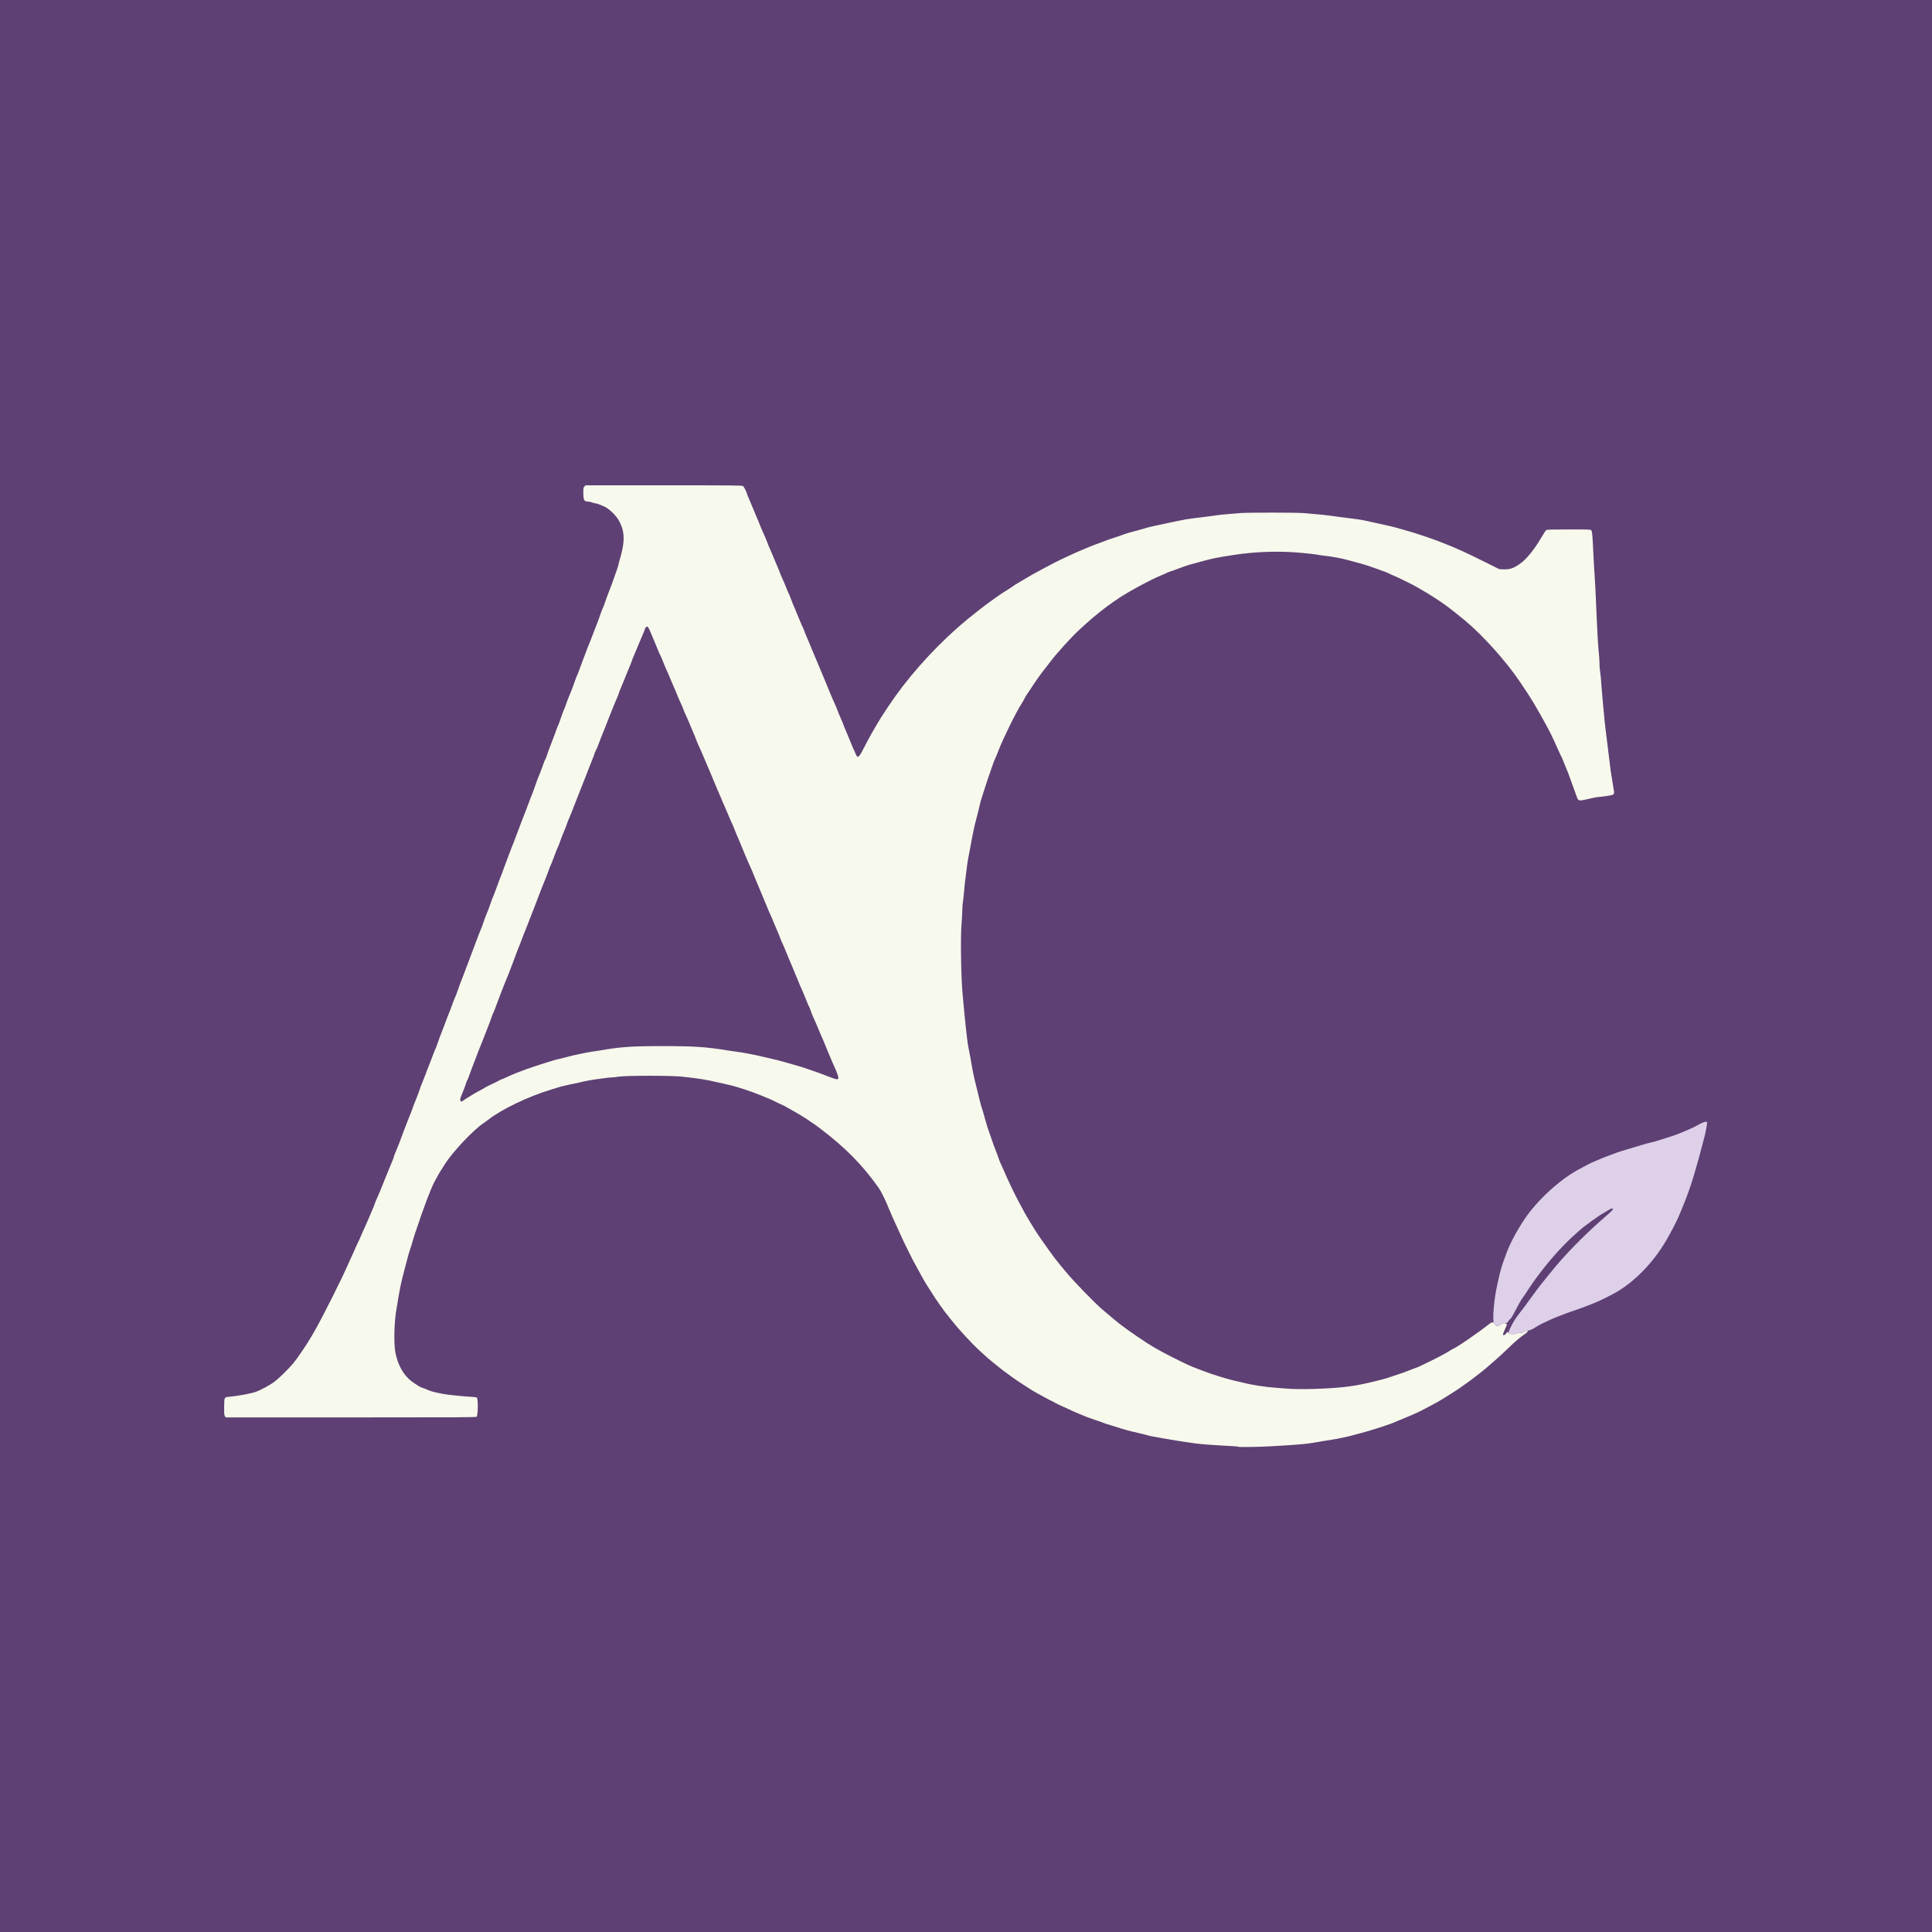
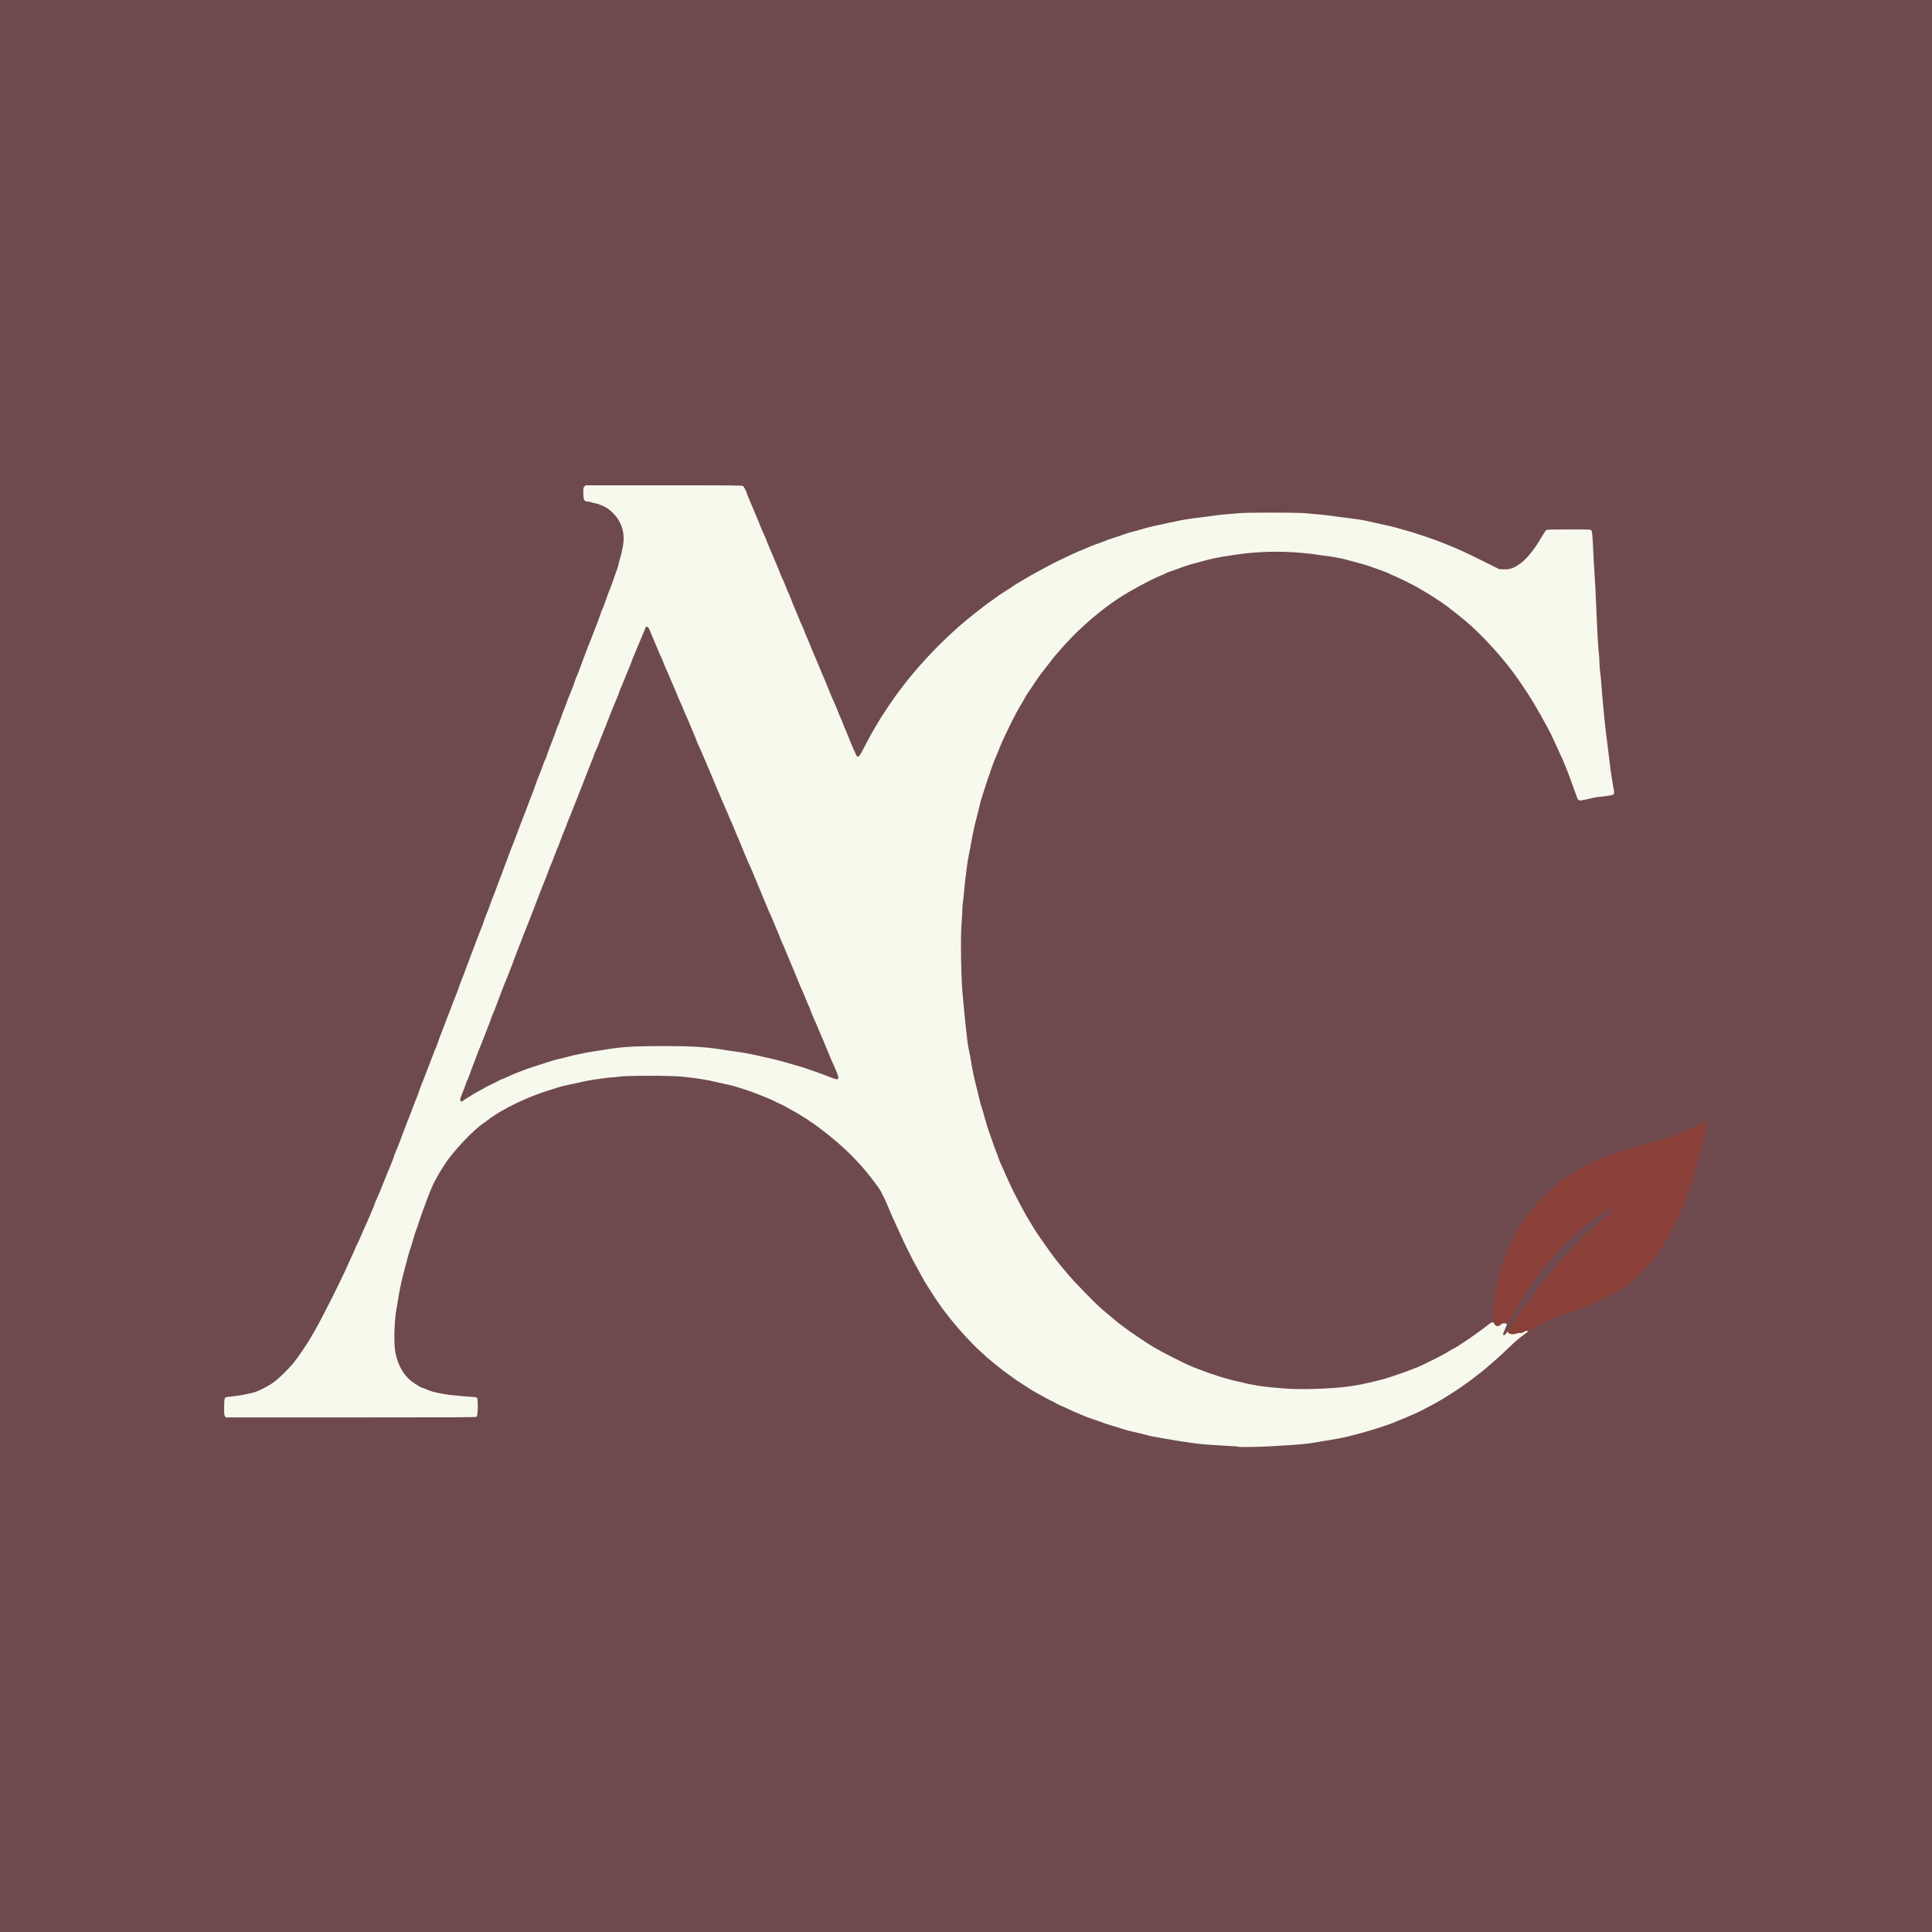
<svg xmlns="http://www.w3.org/2000/svg" viewBox="-120 -260 1040 1040">
-   <rect x="-120" y="-260" width="1040" height="1040" fill="#5E4074" />
+   <rect x="-120" y="-260" width="1040" height="1040" fill="#6E4A4F" />
  <path d="M546.65 518.82C546.46 518.62 545.07 518.52 536.00 518.03C530.04 517.71 523.72 517.13 520.88 516.63C519.77 516.43 518.26 516.21 517.50 516.13C516.74 516.04 514.89 515.76 513.38 515.50C511.86 515.24 508.60 514.68 506.12 514.26C500.55 513.31 499.30 513.06 497.25 512.49C495.68 512.04 494.03 511.65 489.00 510.49C487.69 510.19 485.27 509.51 483.62 508.99C481.98 508.46 479.50 507.69 478.12 507.28C475.24 506.42 474.20 506.07 473.03 505.58C472.57 505.39 470.54 504.68 468.52 504.01C466.50 503.33 464.52 502.61 464.11 502.40C463.71 502.20 462.19 501.56 460.75 501.00C459.31 500.43 456.99 499.41 455.60 498.73C454.21 498.05 452.37 497.22 451.52 496.88C450.66 496.55 449.08 495.76 447.99 495.14C446.91 494.51 445.93 494.00 445.82 494.00C445.71 494.00 444.38 493.31 442.87 492.47C441.36 491.62 439.23 490.46 438.12 489.87C437.02 489.28 435.38 488.31 434.48 487.71C433.57 487.11 431.51 485.78 429.90 484.75C428.28 483.72 426.44 482.47 425.79 481.98C425.15 481.49 423.84 480.54 422.88 479.87C421.91 479.20 420.73 478.35 420.25 477.97C414.95 473.79 412.38 471.69 411.11 470.52C410.28 469.75 408.49 468.12 407.13 466.88C403.14 463.24 396.17 455.70 392.46 451.00C390.57 448.59 388.75 446.29 388.42 445.88C387.73 445.01 384.44 440.35 383.47 438.87C380.08 433.71 377.50 429.55 376.36 427.38C375.86 426.41 374.90 424.67 374.24 423.50C372.21 419.93 370.54 416.75 369.24 414.00C368.56 412.56 367.67 410.76 367.27 410.00C366.87 409.24 366.07 407.56 365.50 406.25C364.93 404.95 364.03 402.98 363.51 401.88C361.70 398.07 358.94 391.87 358.33 390.26C357.03 386.83 354.31 381.29 353.07 379.54C344.12 366.89 334.93 357.60 320.87 346.99C319.50 345.96 317.93 344.84 317.38 344.50C316.82 344.17 315.98 343.59 315.50 343.22C314.42 342.38 308.08 338.53 305.94 337.42C305.08 336.98 303.93 336.32 303.38 335.97C302.82 335.61 301.42 334.91 300.25 334.39C299.08 333.88 297.62 333.18 297.00 332.83C294.91 331.66 284.83 327.66 281.12 326.53C280.16 326.23 278.16 325.61 276.68 325.13C275.20 324.66 273.29 324.15 272.43 324.00C271.58 323.85 270.52 323.61 270.09 323.48C269.65 323.34 268.75 323.13 268.09 323.02C267.42 322.90 266.20 322.64 265.38 322.43C260.77 321.28 255.99 320.52 247.25 319.57C241.28 318.92 217.32 318.92 213.01 319.57C211.43 319.81 209.58 320.00 208.89 320.00C208.19 320.00 206.67 320.16 205.50 320.36C204.33 320.55 202.59 320.79 201.62 320.88C199.82 321.05 192.64 322.38 192.25 322.63C192.13 322.70 191.38 322.87 190.58 323.01C189.78 323.15 188.45 323.42 187.62 323.61C186.80 323.80 185.22 324.15 184.12 324.38C183.03 324.61 181.34 325.06 180.38 325.37C179.41 325.69 177.78 326.20 176.75 326.50C164.33 330.22 149.72 337.25 142.50 343.00C141.88 343.49 141.04 344.11 140.62 344.37C135.27 347.71 123.39 360.29 119.36 366.88C119.11 367.29 118.32 368.52 117.61 369.62C116.89 370.73 116.06 372.13 115.75 372.75C115.44 373.37 114.81 374.49 114.35 375.25C113.58 376.51 111.49 381.21 111.01 382.78C110.90 383.14 110.66 383.69 110.49 384.01C110.32 384.34 109.81 385.67 109.35 386.99C108.90 388.30 108.29 389.99 107.99 390.75C107.32 392.46 106.30 395.39 105.30 398.50C104.88 399.81 104.29 401.49 103.99 402.25C103.70 403.01 103.13 404.75 102.73 406.12C101.68 409.79 100.98 412.02 100.62 412.90C100.35 413.55 99.23 417.64 97.76 423.38C97.58 424.06 97.08 426.03 96.63 427.75C96.19 429.47 95.63 432.00 95.39 433.38C95.15 434.75 94.80 436.61 94.61 437.50C94.42 438.39 94.20 439.74 94.11 440.50C94.02 441.26 93.75 442.94 93.49 444.25C92.22 450.86 91.88 463.11 92.83 468.05C94.13 474.78 97.26 480.34 101.56 483.56C103.67 485.14 106.70 487.00 107.17 487.00C107.34 487.00 107.97 487.21 108.56 487.47C111.08 488.59 112.25 489.00 114.25 489.46C117.74 490.27 120.60 490.75 123.44 491.01C124.92 491.15 127.03 491.36 128.12 491.49C129.22 491.61 131.55 491.79 133.30 491.88C135.20 491.98 136.57 492.17 136.71 492.34C137.43 493.21 137.32 501.90 136.58 502.63C136.26 502.95 127.86 503.00 68.86 503.00L1.51 503.00L1.07 502.32C0.68 501.73 0.63 501.08 0.67 497.29C0.73 492.06 0.70 492.12 3.33 491.89C7.78 491.51 14.83 490.21 17.51 489.29C20.36 488.30 25.24 485.67 27.79 483.74C30.18 481.95 35.07 477.15 37.75 474.00C39.94 471.41 45.25 463.60 47.60 459.50C48.12 458.61 48.73 457.54 48.98 457.12C52.94 450.44 64.34 427.73 67.63 420.00C68.01 419.11 68.91 417.14 69.63 415.62C70.34 414.11 71.02 412.59 71.12 412.25C71.23 411.91 71.85 410.56 72.50 409.25C73.15 407.94 74.02 406.03 74.44 405.00C74.85 403.97 75.69 402.06 76.32 400.75C76.94 399.44 77.80 397.48 78.24 396.38C78.68 395.27 79.31 393.81 79.64 393.12C80.32 391.70 82.00 387.48 82.00 387.18C82.00 387.08 82.44 386.06 82.97 384.93C83.88 383.01 84.55 381.40 87.77 373.31C89.54 368.90 89.82 368.21 90.98 365.47C91.54 364.15 92.00 362.93 92.00 362.77C92.00 362.45 92.43 361.36 94.00 357.62C94.52 356.39 95.36 354.19 95.87 352.75C96.38 351.31 97.06 349.51 97.38 348.75C97.70 347.99 98.44 346.08 99.01 344.50C99.59 342.92 100.32 341.06 100.63 340.38C100.95 339.69 101.62 337.94 102.12 336.50C102.62 335.06 103.38 333.09 103.80 332.12C104.22 331.16 104.99 329.14 105.51 327.62C106.48 324.82 106.93 323.63 108.12 320.75C108.49 319.86 108.89 318.84 109.00 318.50C109.30 317.60 110.34 314.89 111.12 313.00C111.49 312.11 112.35 309.86 113.03 308.01C113.71 306.16 114.37 304.53 114.49 304.39C114.61 304.24 115.11 302.94 115.60 301.50C116.46 298.95 116.93 297.68 118.03 294.94C118.31 294.22 118.93 292.61 119.39 291.38C120.97 287.13 121.46 285.87 122.00 284.62C122.30 283.94 122.87 282.41 123.26 281.23C123.66 280.06 124.37 278.25 124.84 277.22C125.31 276.18 126.16 273.95 126.73 272.25C127.30 270.55 128.03 268.53 128.36 267.77C128.68 267.00 129.17 265.76 129.45 265.00C130.17 263.00 131.47 259.57 132.04 258.12C132.32 257.44 132.97 255.69 133.50 254.25C134.03 252.81 134.68 251.06 134.96 250.38C135.43 249.20 136.40 246.62 137.54 243.50C137.82 242.74 138.48 241.11 139.00 239.88C139.52 238.64 140.02 237.30 140.11 236.90C140.29 236.13 141.64 232.54 142.62 230.25C142.94 229.49 143.62 227.64 144.13 226.12C144.64 224.61 145.23 223.04 145.45 222.62C145.66 222.21 146.42 220.24 147.14 218.25C147.85 216.26 148.68 214.03 148.97 213.31C150.02 210.72 150.54 209.35 150.99 208.00C151.24 207.24 151.70 206.01 152.01 205.25C152.31 204.49 153.12 202.36 153.79 200.50C154.47 198.64 155.25 196.59 155.51 195.94C155.78 195.28 156.22 194.22 156.49 193.56C156.75 192.91 157.53 190.86 158.21 189.00C159.44 185.63 162.13 178.63 163.00 176.50C163.44 175.42 164.47 172.68 165.54 169.75C165.82 168.99 166.31 167.76 166.63 167.00C166.95 166.24 167.66 164.28 168.21 162.62C168.77 160.97 169.52 158.95 169.88 158.12C170.25 157.30 171.00 155.39 171.55 153.88C172.11 152.36 172.72 150.68 172.92 150.13C173.12 149.58 173.39 149.00 173.52 148.85C173.65 148.70 173.91 148.08 174.10 147.47C174.76 145.40 176.23 141.37 177.02 139.50C177.45 138.47 178.18 136.56 178.64 135.25C179.98 131.43 180.28 130.64 180.50 130.38C180.61 130.24 181.23 128.55 181.88 126.62C182.53 124.70 183.21 122.83 183.39 122.47C183.74 121.79 183.86 121.49 185.24 117.62C185.68 116.39 186.53 114.25 187.13 112.88C187.72 111.50 188.68 108.97 189.25 107.25C189.82 105.53 190.39 104.01 190.50 103.87C190.62 103.73 190.87 103.17 191.07 102.62C192.68 98.20 193.52 95.94 193.95 94.88C194.56 93.38 195.87 89.91 196.55 88.00C196.83 87.24 197.22 86.29 197.43 85.88C197.64 85.46 198.40 83.49 199.13 81.50C199.86 79.51 200.74 77.22 201.09 76.42C201.45 75.62 202.26 73.43 202.89 71.55C203.52 69.66 204.20 67.88 204.39 67.58C204.59 67.27 205.13 65.87 205.61 64.45C206.09 63.03 206.70 61.31 206.97 60.62C208.96 55.53 209.75 53.44 209.96 52.71C210.09 52.25 210.50 51.09 210.87 50.12C211.75 47.85 213.00 44.02 213.00 43.64C213.00 43.47 213.21 42.61 213.48 41.73C216.53 31.46 216.45 26.27 213.16 20.25C211.58 17.36 207.78 13.74 205.12 12.59C202.51 11.45 201.26 11.00 200.76 11.00C200.47 11.00 199.60 10.77 198.81 10.50C198.03 10.22 197.03 10.00 196.58 10.00C194.44 10.00 194.00 9.21 194.00 5.35C194.00 2.63 194.03 2.44 194.61 1.86L195.23 1.25L237.31 1.25C275.18 1.25 279.44 1.29 279.95 1.64C280.46 2.00 282.00 4.95 282.00 5.57C282.00 5.71 282.72 7.47 283.59 9.47C284.47 11.48 285.60 14.19 286.11 15.50C286.62 16.81 287.31 18.44 287.63 19.12C287.96 19.81 288.63 21.44 289.12 22.75C289.62 24.06 290.46 26.02 290.99 27.12C291.52 28.23 292.42 30.36 292.99 31.88C293.55 33.39 294.19 34.96 294.41 35.38C294.63 35.79 295.40 37.59 296.13 39.38C296.85 41.16 298.02 43.95 298.72 45.57C299.43 47.19 300.00 48.63 300.00 48.76C300.00 48.90 300.45 49.94 300.99 51.07C301.53 52.20 302.50 54.48 303.14 56.12C303.78 57.77 304.39 59.24 304.50 59.38C304.62 59.52 304.88 60.08 305.08 60.63C306.33 63.96 306.94 65.48 308.35 68.74C309.21 70.74 310.17 73.05 310.48 73.88C310.80 74.70 311.49 76.30 312.03 77.43C312.56 78.56 313.00 79.60 313.00 79.74C313.00 79.87 313.22 80.47 313.48 81.06C314.43 83.17 316.20 87.42 317.12 89.75C317.63 91.06 318.36 92.80 318.75 93.62C319.14 94.45 319.76 95.91 320.13 96.88C320.50 97.84 321.46 100.14 322.26 102.00C323.68 105.28 324.10 106.31 326.87 113.12C327.59 114.91 328.64 117.33 329.19 118.50C329.75 119.67 330.48 121.42 330.83 122.39C331.17 123.37 332.03 125.44 332.73 127.00C333.43 128.56 334.00 129.95 334.00 130.09C334.00 130.22 334.67 131.86 335.49 133.73C336.31 135.60 337.50 138.47 338.14 140.12C338.78 141.78 339.39 143.24 339.50 143.38C339.61 143.51 340.01 144.39 340.38 145.32C341.66 148.52 342.17 148.21 345.09 142.50C347.97 136.87 350.26 132.80 354.25 126.25C355.37 124.41 359.91 117.65 361.83 114.97C372.40 100.18 386.45 85.17 400.88 73.25C403.80 70.84 410.64 65.53 412.51 64.23C413.41 63.60 414.70 62.67 415.38 62.15C417.00 60.92 420.08 58.86 422.75 57.23C423.92 56.51 425.10 55.73 425.38 55.49C425.65 55.25 426.83 54.50 428.00 53.83C429.17 53.16 430.80 52.18 431.62 51.67C435.58 49.20 448.80 42.15 452.75 40.40C453.64 40.00 455.64 39.08 457.20 38.34C458.75 37.60 460.09 37.00 460.17 37.00C460.25 37.00 461.97 36.28 463.97 35.40C465.98 34.53 468.81 33.39 470.25 32.88C471.69 32.38 473.38 31.75 474.00 31.50C475.82 30.76 477.75 30.07 479.62 29.50C481.36 28.97 482.79 28.47 485.32 27.53C486.61 27.05 488.38 26.54 492.50 25.49C493.67 25.19 495.24 24.74 496.00 24.49C498.11 23.81 500.66 23.22 508.88 21.50C510.25 21.21 512.39 20.76 513.62 20.50C516.66 19.85 519.98 19.28 522.25 19.01C526.29 18.53 532.50 17.73 534.88 17.38C536.25 17.17 539.01 16.89 541.00 16.75C542.99 16.61 545.86 16.37 547.38 16.21C551.05 15.84 578.64 15.86 582.38 16.24C583.89 16.40 586.98 16.68 589.25 16.86C591.52 17.05 594.11 17.32 595.00 17.48C595.89 17.63 598.59 17.99 601.00 18.27C609.16 19.24 613.44 19.86 615.50 20.38C616.26 20.57 618.51 21.08 620.50 21.50C622.49 21.93 624.80 22.44 625.62 22.62C626.45 22.81 627.69 23.08 628.38 23.23C629.06 23.38 630.36 23.71 631.25 23.96C632.14 24.22 634.17 24.79 635.75 25.24C637.33 25.68 639.52 26.31 640.62 26.64C643.05 27.36 651.64 30.27 653.38 30.96C654.06 31.23 655.94 31.96 657.54 32.59C664.07 35.12 668.78 37.27 679.84 42.78L687.06 46.38L689.21 46.47C692.73 46.61 694.68 45.96 698.38 43.36C701.61 41.10 705.91 35.82 709.47 29.75C711.27 26.68 711.95 25.66 712.39 25.34C712.76 25.07 715.14 25.00 724.51 25.00C735.58 25.00 736.19 25.02 736.60 25.47C737.08 26.00 737.31 28.67 737.75 38.75C737.90 42.12 738.18 47.01 738.38 49.62C738.58 52.24 738.87 57.64 739.02 61.62C739.18 65.61 739.40 70.56 739.51 72.62C739.62 74.69 739.83 79.08 739.99 82.38C740.14 85.67 740.43 89.71 740.64 91.34C740.84 92.96 741.00 95.44 741.00 96.84C741.00 98.23 741.17 100.48 741.37 101.83C741.58 103.17 741.81 105.37 741.88 106.70C742.11 110.64 743.82 129.23 744.26 132.50C744.40 133.53 744.63 135.39 744.77 136.62C744.91 137.86 745.30 140.96 745.63 143.50C745.97 146.04 746.42 149.76 746.64 151.75C746.86 153.74 747.19 156.16 747.39 157.12C747.58 158.09 747.81 159.49 747.89 160.25C747.98 161.01 748.27 162.85 748.55 164.34C749.21 167.91 749.28 167.83 744.74 168.50C742.89 168.77 741.01 169.00 740.55 169.00C740.10 169.00 738.81 169.22 737.68 169.48C731.35 170.96 730.54 171.08 729.87 170.65C729.53 170.42 729.25 170.20 729.25 170.16C729.25 170.05 727.63 165.60 727.01 164.00C726.72 163.24 726.04 161.39 725.51 159.88C724.39 156.69 723.95 155.55 722.51 152.12C721.93 150.75 721.30 149.18 721.10 148.65C720.91 148.11 720.65 147.55 720.53 147.40C720.40 147.25 719.74 145.83 719.05 144.25C717.61 140.96 715.19 135.73 714.60 134.62C714.37 134.21 713.52 132.58 712.69 131.00C711.21 128.17 707.36 121.36 705.52 118.32C703.36 114.74 701.91 112.51 697.97 106.71C690.57 95.79 678.34 82.16 668.75 74.14C666.13 71.96 661.00 67.87 658.94 66.34C655.51 63.79 648.58 59.32 645.00 57.36C643.83 56.72 642.59 56.00 642.25 55.76C641.43 55.19 631.06 50.10 630.25 49.87C629.91 49.77 628.96 49.35 628.14 48.94C626.58 48.16 626.27 48.03 622.00 46.50C616.74 44.61 615.08 44.06 613.00 43.50C610.91 42.95 609.07 42.45 605.62 41.50C601.79 40.44 597.19 39.61 591.75 38.99C590.44 38.84 588.98 38.62 588.50 38.49C588.02 38.37 584.48 37.97 580.62 37.61C568.93 36.52 556.51 36.87 544.88 38.62C534.41 40.20 532.95 40.51 524.50 42.86C522.78 43.33 520.92 43.84 520.38 43.97C519.83 44.11 518.59 44.52 517.62 44.88C515.76 45.59 510.10 47.62 508.91 48.00C508.52 48.13 508.07 48.34 507.91 48.47C507.75 48.60 506.50 49.15 505.12 49.70C499.70 51.87 487.56 58.41 482.12 62.09C481.30 62.64 479.92 63.58 479.07 64.16C475.13 66.83 468.82 71.88 464.75 75.60C464.13 76.16 462.51 77.64 461.15 78.88C456.72 82.91 448.28 92.24 445.02 96.70C444.55 97.35 443.65 98.51 443.02 99.29C440.48 102.44 437.49 106.61 435.09 110.38C434.30 111.61 433.36 113.02 432.99 113.50C432.62 113.98 431.95 115.11 431.50 116.00C431.05 116.89 430.32 118.19 429.86 118.88C427.12 123.05 420.00 137.47 417.59 143.75C416.62 146.29 415.99 147.81 415.57 148.62C415.36 149.04 415.10 149.66 414.99 150.00C414.88 150.34 414.26 152.09 413.62 153.88C412.41 157.24 410.38 163.32 409.45 166.38C409.16 167.34 408.73 168.69 408.49 169.38C408.03 170.69 407.97 170.93 406.74 176.12C406.32 177.91 405.77 180.11 405.51 181.00C404.63 184.06 403.49 189.51 402.23 196.62C402.08 197.45 401.75 199.14 401.50 200.38C400.94 203.08 400.39 206.89 399.87 211.62C399.66 213.55 399.44 215.29 399.38 215.50C399.32 215.71 399.15 217.50 399.00 219.48C398.86 221.46 398.57 224.10 398.37 225.35C398.17 226.60 398.00 228.71 398.00 230.04C398.00 231.37 397.82 234.57 397.61 237.15C396.97 244.80 397.35 267.64 398.27 276.25C398.41 277.56 398.63 279.92 398.76 281.50C398.90 283.08 399.12 285.50 399.27 286.88C399.41 288.25 399.75 291.46 400.01 294.00C400.61 299.71 400.92 301.99 401.50 304.88C402.41 309.39 402.50 309.92 402.87 312.25C403.47 315.98 404.48 320.79 405.49 324.62C405.74 325.59 406.42 328.34 406.99 330.75C407.57 333.16 408.21 335.57 408.42 336.12C408.84 337.23 409.08 338.04 410.23 342.25C411.12 345.52 411.86 347.87 412.50 349.50C412.74 350.12 413.29 351.69 413.71 353.00C414.14 354.31 414.70 355.94 414.97 356.62C416.33 360.10 418.00 364.59 418.00 364.77C418.00 364.89 418.60 366.25 419.34 367.80C420.08 369.36 420.77 370.91 420.88 371.25C420.98 371.59 421.66 373.11 422.37 374.62C423.09 376.14 424.00 378.10 424.39 378.98C425.73 381.99 431.78 393.43 433.32 395.88C433.84 396.70 434.74 398.18 435.32 399.17C437.00 402.03 439.30 405.52 441.89 409.12C442.77 410.36 444.17 412.33 445.00 413.50C446.73 415.97 449.06 419.01 450.96 421.28C451.70 422.16 453.00 423.71 453.84 424.73C458.36 430.19 469.38 441.53 473.64 445.10C474.47 445.80 476.48 447.50 478.10 448.88C479.72 450.25 481.34 451.60 481.71 451.87C482.07 452.15 483.11 452.94 484.00 453.63C487.76 456.55 497.40 463.09 501.10 465.22C504.78 467.34 506.97 468.51 511.27 470.68C518.79 474.47 521.21 475.57 525.12 476.99C525.81 477.24 526.99 477.69 527.75 478.00C529.51 478.71 534.39 480.38 536.50 480.99C537.39 481.25 539.25 481.79 540.62 482.21C542.00 482.62 544.31 483.20 545.75 483.51C547.19 483.81 548.94 484.22 549.62 484.40C553.53 485.47 561.13 486.64 566.61 487.02C568.54 487.16 571.36 487.37 572.88 487.51C579.11 488.05 593.14 487.69 602.50 486.75C607.38 486.26 612.40 485.40 617.12 484.25C617.81 484.09 619.33 483.73 620.50 483.46C623.59 482.74 626.20 482.02 627.62 481.50C628.31 481.24 630.45 480.53 632.38 479.91C634.30 479.29 636.72 478.43 637.75 478.00C638.78 477.57 640.08 477.07 640.62 476.88C642.99 476.07 643.97 475.66 645.50 474.86C646.39 474.39 648.31 473.46 649.75 472.80C652.84 471.38 658.91 468.13 660.53 467.04C661.16 466.61 661.99 466.15 662.37 466.00C664.20 465.30 675.56 457.52 680.69 453.44C683.03 451.57 683.68 451.40 684.30 452.44C685.27 454.09 686.58 454.20 688.10 452.77C688.74 452.17 690.16 452.07 690.87 452.59C691.31 452.91 691.27 453.05 690.14 455.47C689.49 456.87 689.01 458.18 689.09 458.38C689.33 459.00 689.92 458.80 690.73 457.83L691.49 456.90L692.07 457.45C692.87 458.20 694.58 458.39 695.97 457.89C696.57 457.68 697.61 457.50 698.27 457.50C699.15 457.50 699.73 457.33 700.41 456.86C701.34 456.23 702.26 456.13 702.42 456.64C702.47 456.79 701.88 457.35 701.11 457.89C698.08 460.01 695.71 462.03 691.87 465.75C689.66 467.88 686.75 470.58 685.38 471.75C684.02 472.92 682.34 474.39 681.64 475.01C676.93 479.25 667.16 486.52 661.66 489.88C660.53 490.56 659.11 491.47 658.49 491.89C656.96 492.95 652.11 495.70 648.43 497.59C646.75 498.46 645.04 499.35 644.62 499.58C643.17 500.36 637.84 502.69 634.88 503.85C633.23 504.49 631.42 505.24 630.88 505.51C628.78 506.54 617.86 510.09 612.88 511.36C611.09 511.82 609.06 512.36 608.38 512.56C606.19 513.22 599.78 514.58 597.00 514.98C594.90 515.29 589.68 516.15 587.12 516.62C584.43 517.12 578.45 517.69 572.38 518.04C569.62 518.20 565.80 518.42 563.88 518.55C558.98 518.87 546.89 519.06 546.65 518.82ZM129.42 332.41C129.81 332.09 130.69 331.51 131.38 331.11C132.06 330.72 133.24 329.98 134.00 329.48C134.76 328.97 136.46 327.99 137.79 327.30C139.12 326.60 140.64 325.75 141.17 325.40C141.69 325.06 143.18 324.30 144.47 323.73C145.76 323.16 147.47 322.31 148.26 321.85C149.06 321.38 149.82 321.00 149.96 321.00C150.20 321.00 152.07 320.19 155.12 318.77C155.95 318.38 157.27 317.83 158.06 317.54C158.85 317.24 160.09 316.78 160.81 316.51C161.53 316.24 162.86 315.74 163.75 315.40C164.64 315.06 166.67 314.38 168.25 313.87C169.83 313.37 172.31 312.58 173.75 312.10C176.82 311.10 179.71 310.27 181.12 310.00C181.68 309.90 183.47 309.45 185.12 309.00C188.12 308.20 189.80 307.80 192.62 307.25C193.45 307.09 194.86 306.80 195.75 306.61C196.64 306.42 197.99 306.20 198.75 306.11C199.51 306.02 201.31 305.75 202.75 305.50C214.05 303.52 219.78 303.12 236.88 303.12C253.84 303.12 260.18 303.55 272.00 305.50C273.58 305.76 275.55 306.04 276.38 306.12C278.52 306.33 287.09 307.94 289.62 308.61C290.31 308.79 292.06 309.20 293.50 309.51C297.17 310.30 300.25 311.08 302.88 311.88C304.11 312.25 306.48 312.93 308.12 313.37C309.77 313.82 311.97 314.48 313.00 314.83C319.07 316.90 323.76 318.59 326.56 319.72C330.06 321.12 330.85 321.25 331.25 320.51C331.53 319.98 330.62 317.35 328.88 313.62C328.43 312.66 327.89 311.43 327.67 310.88C327.46 310.32 326.56 308.19 325.68 306.12C324.79 304.06 323.82 301.70 323.51 300.88C323.20 300.05 322.58 298.59 322.12 297.62C321.67 296.66 320.83 294.69 320.25 293.25C319.68 291.81 318.82 289.80 318.33 288.78C317.85 287.77 317.24 286.36 316.99 285.66C315.86 282.51 315.70 282.11 315.50 281.88C315.39 281.74 314.48 279.60 313.50 277.12C312.51 274.65 311.61 272.51 311.51 272.38C311.40 272.24 310.69 270.61 309.94 268.75C307.61 263.04 306.04 259.27 304.53 255.75C303.73 253.89 302.83 251.70 302.52 250.88C302.20 250.05 301.51 248.45 300.97 247.32C300.44 246.19 300.00 245.17 300.00 245.07C300.00 244.85 298.87 242.07 297.89 239.88C297.52 239.05 296.65 236.97 295.96 235.25C295.27 233.53 294.60 232.00 294.48 231.86C294.36 231.71 293.71 230.19 293.03 228.48C292.35 226.77 291.44 224.59 291.00 223.62C290.56 222.66 289.89 221.03 289.50 220.00C289.11 218.97 288.29 217.00 287.67 215.62C287.06 214.24 286.19 212.16 285.75 210.99C285.31 209.83 284.53 207.97 284.01 206.88C283.48 205.78 282.83 204.31 282.55 203.62C282.27 202.94 281.37 200.80 280.54 198.88C279.72 196.95 278.97 195.11 278.87 194.78C278.77 194.45 278.13 192.93 277.45 191.40C276.76 189.87 275.88 187.75 275.48 186.68C275.08 185.61 274.37 183.92 273.89 182.93C273.41 181.94 272.50 179.83 271.87 178.26C271.23 176.68 270.33 174.60 269.88 173.63C269.42 172.66 268.74 171.09 268.37 170.12C268.00 169.16 267.32 167.59 266.87 166.62C266.42 165.66 265.79 164.20 265.48 163.38C265.17 162.55 264.21 160.23 263.34 158.22C262.47 156.21 261.64 154.25 261.50 153.87C261.36 153.50 260.50 151.49 259.60 149.41C258.71 147.33 257.73 145.06 257.45 144.38C257.16 143.69 256.49 142.20 255.96 141.07C255.43 139.94 255.00 138.92 255.00 138.82C255.00 138.59 253.85 135.77 252.89 133.62C252.52 132.80 251.82 131.11 251.33 129.88C250.85 128.64 249.92 126.50 249.26 125.12C248.61 123.75 248.00 122.29 247.90 121.89C247.80 121.49 247.15 119.97 246.46 118.52C245.77 117.06 244.89 115.03 244.50 114.00C244.12 112.97 243.24 110.89 242.55 109.38C241.87 107.86 241.01 105.84 240.63 104.88C240.26 103.91 239.59 102.34 239.13 101.38C238.24 99.49 237.71 98.23 236.50 95.13C236.07 94.04 235.62 93.02 235.50 92.87C235.38 92.73 234.66 91.09 233.92 89.24C233.17 87.39 232.00 84.58 231.32 83.00C230.63 81.42 229.84 79.56 229.55 78.88C228.68 76.77 227.68 76.82 227.03 78.99C226.87 79.53 226.17 81.24 225.48 82.80C224.78 84.35 223.82 86.64 223.33 87.88C222.85 89.11 222.15 90.80 221.76 91.62C221.38 92.45 220.83 93.77 220.54 94.57C220.26 95.36 219.78 96.65 219.50 97.44C219.21 98.23 218.82 99.19 218.62 99.57C218.42 99.96 217.75 101.59 217.11 103.20C215.98 106.09 215.69 106.80 213.91 111.03C213.41 112.21 213.00 113.30 213.00 113.46C213.00 113.61 212.79 114.22 212.52 114.81C211.00 118.22 207.34 127.30 205.63 131.88C205.17 133.11 204.49 134.80 204.12 135.62C203.75 136.45 203.12 138.08 202.71 139.25C201.99 141.33 201.41 142.70 200.47 144.55C200.21 145.06 200.00 145.59 200.00 145.74C200.00 145.97 199.49 147.29 196.76 154.12C196.32 155.22 195.73 156.74 195.45 157.50C195.18 158.26 194.69 159.49 194.38 160.25C194.06 161.01 193.44 162.58 192.99 163.75C192.55 164.92 191.79 166.83 191.32 168.00C190.03 171.19 189.03 173.72 188.47 175.25C188.19 176.01 187.75 177.13 187.49 177.75C185.54 182.40 185.00 183.76 185.00 184.00C185.00 184.15 184.39 185.71 183.64 187.45C182.89 189.20 181.93 191.67 181.51 192.95C181.09 194.23 180.59 195.52 180.39 195.83C180.20 196.13 179.46 197.93 178.76 199.84C177.12 204.22 177.05 204.42 176.49 205.62C176.05 206.58 175.63 207.67 174.46 210.93C174.18 211.73 173.74 212.82 173.49 213.38C173.23 213.93 172.56 215.61 171.98 217.12C171.41 218.64 170.55 220.83 170.08 222.00C169.60 223.17 168.78 225.31 168.26 226.77C167.74 228.22 167.07 229.96 166.76 230.64C166.46 231.32 165.48 233.84 164.58 236.25C163.68 238.66 162.79 240.92 162.61 241.28C162.42 241.64 162.11 242.38 161.92 242.91C160.92 245.67 159.69 248.85 158.89 250.74C158.40 251.90 158.00 252.94 158.00 253.05C158.00 253.15 157.10 255.58 156.00 258.43C154.90 261.29 153.77 264.24 153.48 265.00C153.20 265.76 152.76 266.82 152.50 267.38C152.24 267.93 151.80 268.99 151.52 269.75C151.24 270.51 150.39 272.70 149.62 274.62C148.86 276.55 147.68 279.68 147.00 281.59C146.33 283.49 145.65 285.19 145.51 285.36C145.37 285.54 145.09 286.17 144.90 286.78C144.38 288.39 142.97 292.14 141.38 296.12C140.62 298.05 139.76 300.24 139.47 301.00C139.18 301.76 138.51 303.42 137.97 304.70C137.44 305.97 137.00 307.11 137.00 307.23C137.00 307.34 136.39 308.96 135.64 310.82C134.43 313.85 133.80 315.52 132.20 319.98C131.93 320.73 131.55 321.57 131.36 321.85C131.16 322.13 131.00 322.50 131.00 322.68C131.00 322.99 129.33 327.53 128.57 329.25C127.72 331.22 127.52 332.23 127.92 332.63C128.41 333.13 128.59 333.10 129.42 332.41Z" fill="#F7F9EC" fill-rule="evenodd" />
-   <path d="M693.02 458.03C691.76 457.68 691.80 457.25 693.47 453.92C694.98 450.89 696.04 449.30 699.34 445.12C700.21 444.02 701.29 442.56 701.75 441.88C702.21 441.19 703.72 439.13 705.10 437.29C706.49 435.46 707.81 433.68 708.03 433.34C708.26 432.99 709.02 432.02 709.72 431.17C710.43 430.32 712.20 428.11 713.66 426.26C721.78 415.97 732.96 404.53 745.20 394.00C748.20 391.42 748.62 390.88 747.88 390.59C747.45 390.43 747.44 390.43 745.33 391.70C744.47 392.21 743.12 393.01 742.33 393.48C741.53 393.95 740.42 394.68 739.88 395.12C739.33 395.55 738.43 396.17 737.90 396.50C737.36 396.83 736.12 397.72 735.15 398.49C734.17 399.25 733.05 400.09 732.65 400.35C732.09 400.70 727.50 404.71 726.75 405.49C726.68 405.57 725.95 406.24 725.13 407.00C723.36 408.63 718.95 413.22 716.96 415.51C714.74 418.06 711.67 421.73 711.12 422.49C710.85 422.87 709.73 424.34 708.62 425.74C706.32 428.69 703.98 432.06 700.55 437.38C700.19 437.93 699.71 438.60 699.47 438.88C698.95 439.48 696.75 443.42 694.96 446.96C694.24 448.39 693.38 449.73 693.05 449.95C692.72 450.16 692.18 450.77 691.85 451.30C691.27 452.20 691.18 452.25 689.95 452.25C688.98 452.25 688.52 452.38 688.10 452.77C686.54 454.24 685.32 454.10 684.22 452.33C683.23 450.73 684.22 439.16 686.00 431.50C686.53 429.23 687.03 426.98 687.12 426.50C687.44 424.82 688.85 420.06 689.49 418.50C689.74 417.88 690.37 416.19 690.87 414.75C692.61 409.84 696.45 402.57 700.59 396.38C707.47 386.08 719.91 374.69 730.12 369.35C731.07 368.85 732.82 367.91 733.99 367.26C735.17 366.61 736.90 365.77 737.84 365.39C738.79 365.02 740.36 364.35 741.34 363.90C742.32 363.46 744.48 362.61 746.12 362.03C747.77 361.44 749.63 360.75 750.25 360.49C750.87 360.22 752.95 359.55 754.88 359.00C758.31 358.00 760.50 357.34 763.25 356.49C765.30 355.84 767.27 355.31 768.25 355.13C769.36 354.92 771.93 354.18 775.12 353.14C776.50 352.69 778.64 352.01 779.88 351.62C781.11 351.23 783.14 350.50 784.38 349.98C785.61 349.46 787.75 348.57 789.12 347.99C790.50 347.41 792.24 346.58 793.00 346.15C796.57 344.07 798.62 343.38 798.92 344.15C799.07 344.55 798.01 350.32 797.39 352.50C797.21 353.12 796.93 354.13 796.77 354.75C795.24 360.75 793.72 366.31 792.75 369.50C792.30 370.94 791.72 372.91 791.44 373.88C790.87 375.89 789.67 379.58 789.29 380.50C789.15 380.84 788.61 382.31 788.11 383.75C787.60 385.19 786.70 387.50 786.11 388.88C785.52 390.25 784.74 392.14 784.38 393.07C783.31 395.84 781.33 399.83 778.06 405.75C771.28 418.06 761.43 428.68 750.77 435.18C748.01 436.87 740.64 440.52 738.10 441.47C737.01 441.87 735.28 442.56 734.25 442.99C733.22 443.43 730.74 444.32 728.75 444.99C726.76 445.65 724.11 446.59 722.88 447.07C721.64 447.55 719.67 448.30 718.50 448.75C717.33 449.19 715.59 449.92 714.62 450.38C713.66 450.84 711.90 451.66 710.70 452.21C709.51 452.76 707.93 453.60 707.20 454.08C704.87 455.62 703.48 456.25 702.40 456.25C701.75 456.25 701.01 456.48 700.38 456.87C699.70 457.28 699.00 457.49 698.22 457.49C697.58 457.50 696.58 457.67 696.00 457.88C694.89 458.27 694.03 458.31 693.02 458.03Z" fill="#DDD0E8" fill-rule="evenodd" />
+   <path d="M693.02 458.03C691.76 457.68 691.80 457.25 693.47 453.92C694.98 450.89 696.04 449.30 699.34 445.12C700.21 444.02 701.29 442.56 701.75 441.88C702.21 441.19 703.72 439.13 705.10 437.29C706.49 435.46 707.81 433.68 708.03 433.34C708.26 432.99 709.02 432.02 709.72 431.17C710.43 430.32 712.20 428.11 713.66 426.26C721.78 415.97 732.96 404.53 745.20 394.00C748.20 391.42 748.62 390.88 747.88 390.59C747.45 390.43 747.44 390.43 745.33 391.70C744.47 392.21 743.12 393.01 742.33 393.48C741.53 393.95 740.42 394.68 739.88 395.12C739.33 395.55 738.43 396.17 737.90 396.50C737.36 396.83 736.12 397.72 735.15 398.49C734.17 399.25 733.05 400.09 732.65 400.35C732.09 400.70 727.50 404.71 726.75 405.49C726.68 405.57 725.95 406.24 725.13 407.00C723.36 408.63 718.95 413.22 716.96 415.51C714.74 418.06 711.67 421.73 711.12 422.49C710.85 422.87 709.73 424.34 708.62 425.74C706.32 428.69 703.98 432.06 700.55 437.38C700.19 437.93 699.71 438.60 699.47 438.88C698.95 439.48 696.75 443.42 694.96 446.96C694.24 448.39 693.38 449.73 693.05 449.95C692.72 450.16 692.18 450.77 691.85 451.30C691.27 452.20 691.18 452.25 689.95 452.25C688.98 452.25 688.52 452.38 688.10 452.77C686.54 454.24 685.32 454.10 684.22 452.33C683.23 450.73 684.22 439.16 686.00 431.50C686.53 429.23 687.03 426.98 687.12 426.50C687.44 424.82 688.85 420.06 689.49 418.50C689.74 417.88 690.37 416.19 690.87 414.75C692.61 409.84 696.45 402.57 700.59 396.38C707.47 386.08 719.91 374.69 730.12 369.35C731.07 368.85 732.82 367.91 733.99 367.26C735.17 366.61 736.90 365.77 737.84 365.39C738.79 365.02 740.36 364.35 741.34 363.90C742.32 363.46 744.48 362.61 746.12 362.03C747.77 361.44 749.63 360.75 750.25 360.49C750.87 360.22 752.95 359.55 754.88 359.00C758.31 358.00 760.50 357.34 763.25 356.49C765.30 355.84 767.27 355.31 768.25 355.13C769.36 354.92 771.93 354.18 775.12 353.14C776.50 352.69 778.64 352.01 779.88 351.62C781.11 351.23 783.14 350.50 784.38 349.98C785.61 349.46 787.75 348.57 789.12 347.99C790.50 347.41 792.24 346.58 793.00 346.15C796.57 344.07 798.62 343.38 798.92 344.15C799.07 344.55 798.01 350.32 797.39 352.50C797.21 353.12 796.93 354.13 796.77 354.75C795.24 360.75 793.72 366.31 792.75 369.50C792.30 370.94 791.72 372.91 791.44 373.88C790.87 375.89 789.67 379.58 789.29 380.50C789.15 380.84 788.61 382.31 788.11 383.75C787.60 385.19 786.70 387.50 786.11 388.88C785.52 390.25 784.74 392.14 784.38 393.07C783.31 395.84 781.33 399.83 778.06 405.75C771.28 418.06 761.43 428.68 750.77 435.18C748.01 436.87 740.64 440.52 738.10 441.47C737.01 441.87 735.28 442.56 734.25 442.99C733.22 443.43 730.74 444.32 728.75 444.99C726.76 445.65 724.11 446.59 722.88 447.07C721.64 447.55 719.67 448.30 718.50 448.75C717.33 449.19 715.59 449.92 714.62 450.38C713.66 450.84 711.90 451.66 710.70 452.21C709.51 452.76 707.93 453.60 707.20 454.08C704.87 455.62 703.48 456.25 702.40 456.25C701.75 456.25 701.01 456.48 700.38 456.87C699.70 457.28 699.00 457.49 698.22 457.49C697.58 457.50 696.58 457.67 696.00 457.88C694.89 458.27 694.03 458.31 693.02 458.03Z" fill="#8A3F38" fill-rule="evenodd" />
</svg>
